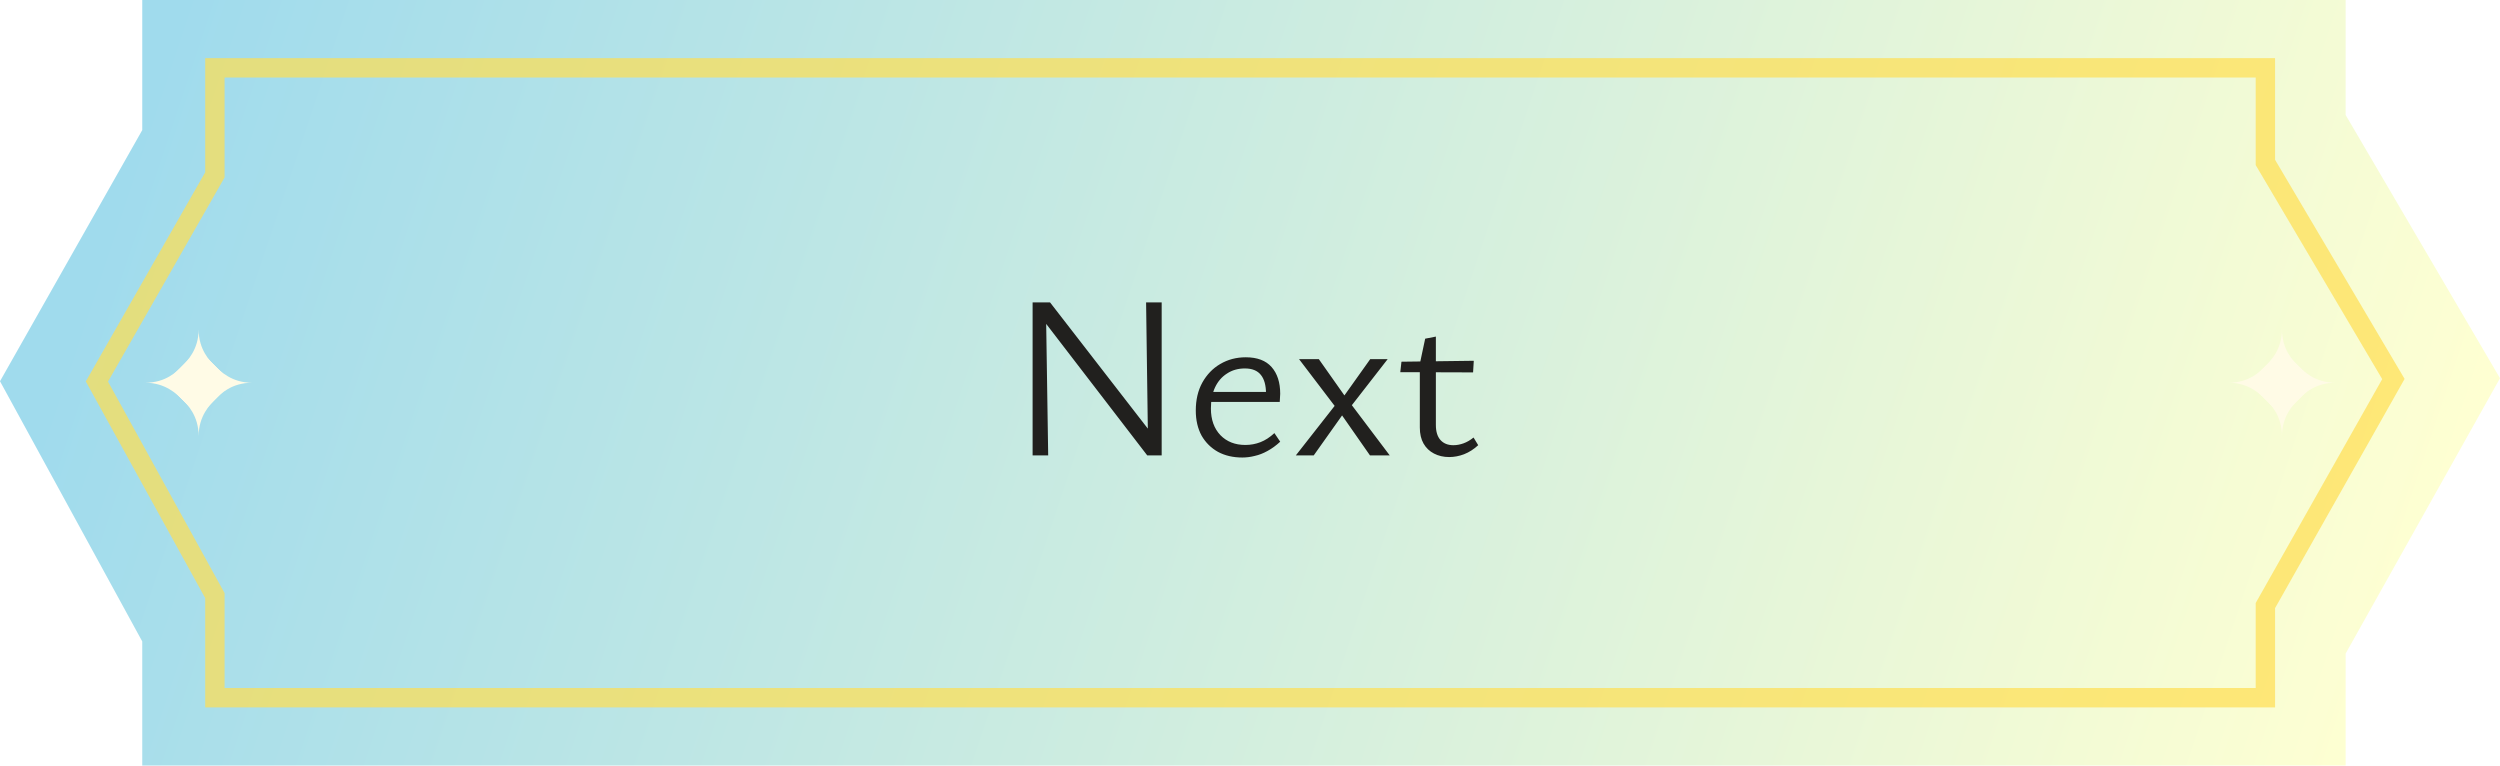
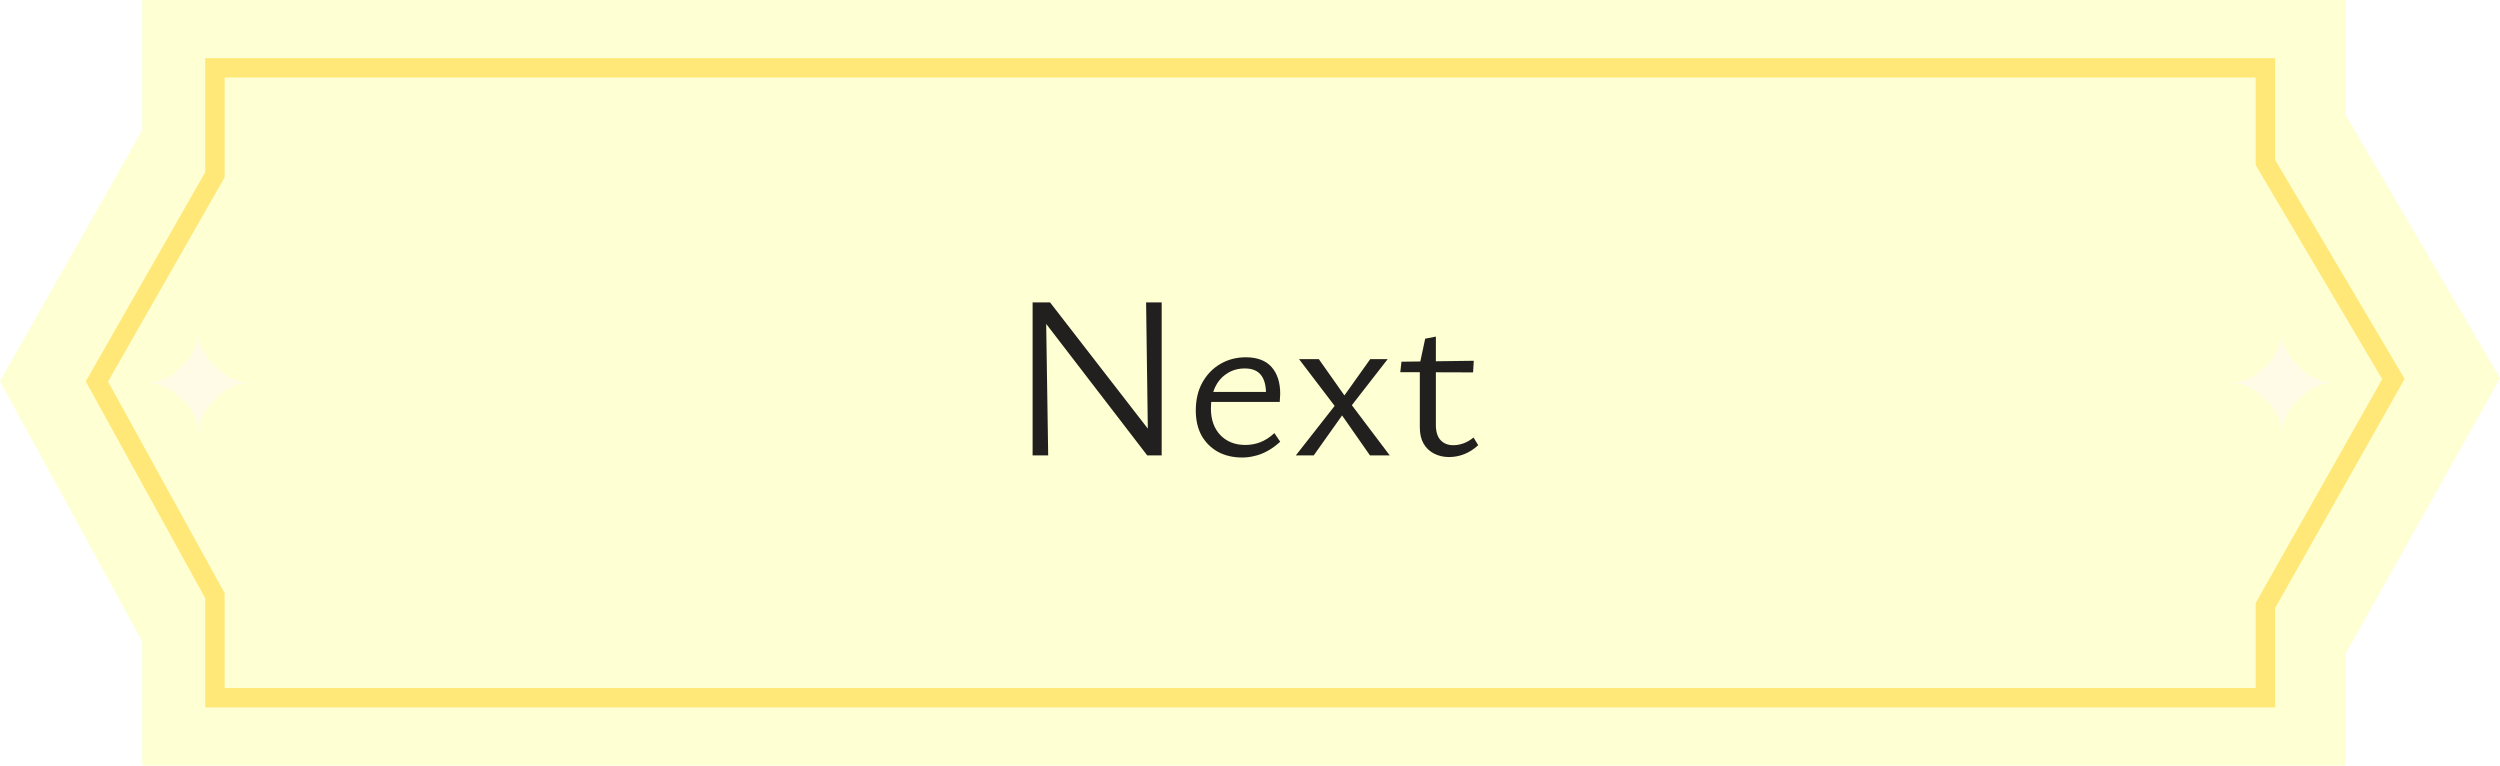
<svg xmlns="http://www.w3.org/2000/svg" width="258" height="79" viewBox="0 0 258 79" fill="none">
  <path d="M242.07 79H14.68V66.198L0 39.344L14.68 13.427V0H242.07V11.866L258 39.032L242.07 67.447V79Z" fill="url(#paint0_linear_540_3443)" />
  <path opacity="0.7" d="M233.787 72H22.177V61.466L10 39.371L22.177 18.047V7H233.787V16.763L247 39.115L233.787 62.494V72Z" stroke="#FFDE50" stroke-width="2" />
  <path d="M106.565 47V31.208H107.933L108.173 47H106.565ZM119.141 47H118.397L107.165 32.384L107.189 31.208H108.365L119.093 45.056L119.141 47ZM119.885 31.208V47H118.493L118.277 31.208H119.885ZM128.205 47.216C127.261 47.216 126.429 47.024 125.709 46.64C124.989 46.24 124.421 45.68 124.005 44.96C123.605 44.224 123.405 43.36 123.405 42.368C123.405 41.264 123.629 40.304 124.077 39.488C124.541 38.656 125.157 38.016 125.925 37.568C126.709 37.104 127.589 36.872 128.565 36.872C129.749 36.872 130.637 37.208 131.229 37.88C131.821 38.552 132.117 39.472 132.117 40.64C132.117 40.768 132.109 40.912 132.093 41.072C132.093 41.216 132.085 41.352 132.069 41.48H130.653V40.64C130.653 39.776 130.477 39.128 130.125 38.696C129.773 38.248 129.221 38.024 128.469 38.024C127.765 38.024 127.149 38.2 126.621 38.552C126.093 38.888 125.685 39.36 125.397 39.968C125.109 40.576 124.965 41.304 124.965 42.152C124.965 43.304 125.293 44.224 125.949 44.912C126.605 45.584 127.461 45.92 128.517 45.92C129.061 45.92 129.581 45.824 130.077 45.632C130.573 45.44 131.053 45.128 131.517 44.696L132.117 45.584C131.685 45.984 131.245 46.304 130.797 46.544C130.365 46.784 129.933 46.952 129.501 47.048C129.069 47.16 128.637 47.216 128.205 47.216ZM124.317 41.48L124.533 40.448H131.853V41.48H124.317ZM133.727 47L137.735 41.888L134.063 37.064H136.103L138.743 40.808L141.407 37.064H143.207L139.511 41.816L143.423 47H141.383L138.503 42.872L135.575 47H133.727ZM149.55 47.168C148.974 47.168 148.454 47.048 147.99 46.808C147.526 46.568 147.166 46.224 146.91 45.776C146.654 45.328 146.526 44.776 146.526 44.12V37.544L147.078 34.952L148.182 34.736V43.856C148.182 44.544 148.342 45.064 148.662 45.416C148.982 45.768 149.422 45.944 149.982 45.944C150.334 45.944 150.686 45.88 151.038 45.752C151.39 45.624 151.734 45.424 152.07 45.152L152.55 45.944C152.102 46.36 151.614 46.672 151.086 46.88C150.574 47.072 150.062 47.168 149.55 47.168ZM152.022 38.432L144.51 38.408L144.63 37.328L152.094 37.232L152.022 38.432Z" fill="#21201E" />
  <path d="M20.5 42.913L23.912 39.5L22.206 37.794C21.655 37.262 20.5 36.088 20.5 34C20.5 36.088 19.306 37.262 18.794 37.794L17.088 39.5L20.5 42.913Z" fill="#FFFBE6" />
  <path d="M20.5 36.087L17.088 39.5L18.794 41.206C19.345 41.738 20.5 42.912 20.5 45C20.5 42.912 21.694 41.738 22.206 41.206L23.912 39.5L20.5 36.087Z" fill="#FFFBE6" />
  <path d="M17.088 39.5L20.5 42.912L22.206 41.206C22.738 40.655 23.912 39.5 26 39.5C23.912 39.5 22.738 38.306 22.206 37.794L20.5 36.088L17.088 39.5Z" fill="#FFFBE6" />
  <path d="M23.912 39.5L20.5 36.088L18.794 37.794C18.262 38.345 17.088 39.5 15 39.5C17.088 39.5 18.262 40.694 18.794 41.206L20.5 42.912L23.912 39.5Z" fill="#FFFBE6" />
  <path d="M235.5 42.913L238.912 39.5L237.206 37.794C236.655 37.262 235.5 36.088 235.5 34C235.5 36.088 234.306 37.262 233.794 37.794L232.088 39.5L235.5 42.913Z" fill="#FFFBE6" />
  <path d="M235.5 36.087L232.088 39.5L233.794 41.206C234.345 41.738 235.5 42.912 235.5 45C235.5 42.912 236.694 41.738 237.206 41.206L238.912 39.5L235.5 36.087Z" fill="#FFFBE6" />
  <path d="M232.088 39.5L235.5 42.912L237.206 41.206C237.738 40.655 238.912 39.5 241 39.5C238.912 39.5 237.738 38.306 237.206 37.794L235.5 36.088L232.088 39.5Z" fill="#FFFBE6" />
  <path d="M238.912 39.5L235.5 36.088L233.794 37.794C233.262 38.345 232.088 39.5 230 39.5C232.088 39.5 233.262 40.694 233.794 41.206L235.5 42.912L238.912 39.5Z" fill="#FFFBE6" />
  <defs>
    <linearGradient id="paint0_linear_540_3443" x1="17.5" y1="3.5" x2="243.019" y2="78.942" gradientUnits="userSpaceOnUse">
-       <stop stop-color="#A0DBED" />
      <stop offset="1" stop-color="#FEFFD2" />
    </linearGradient>
  </defs>
</svg>
